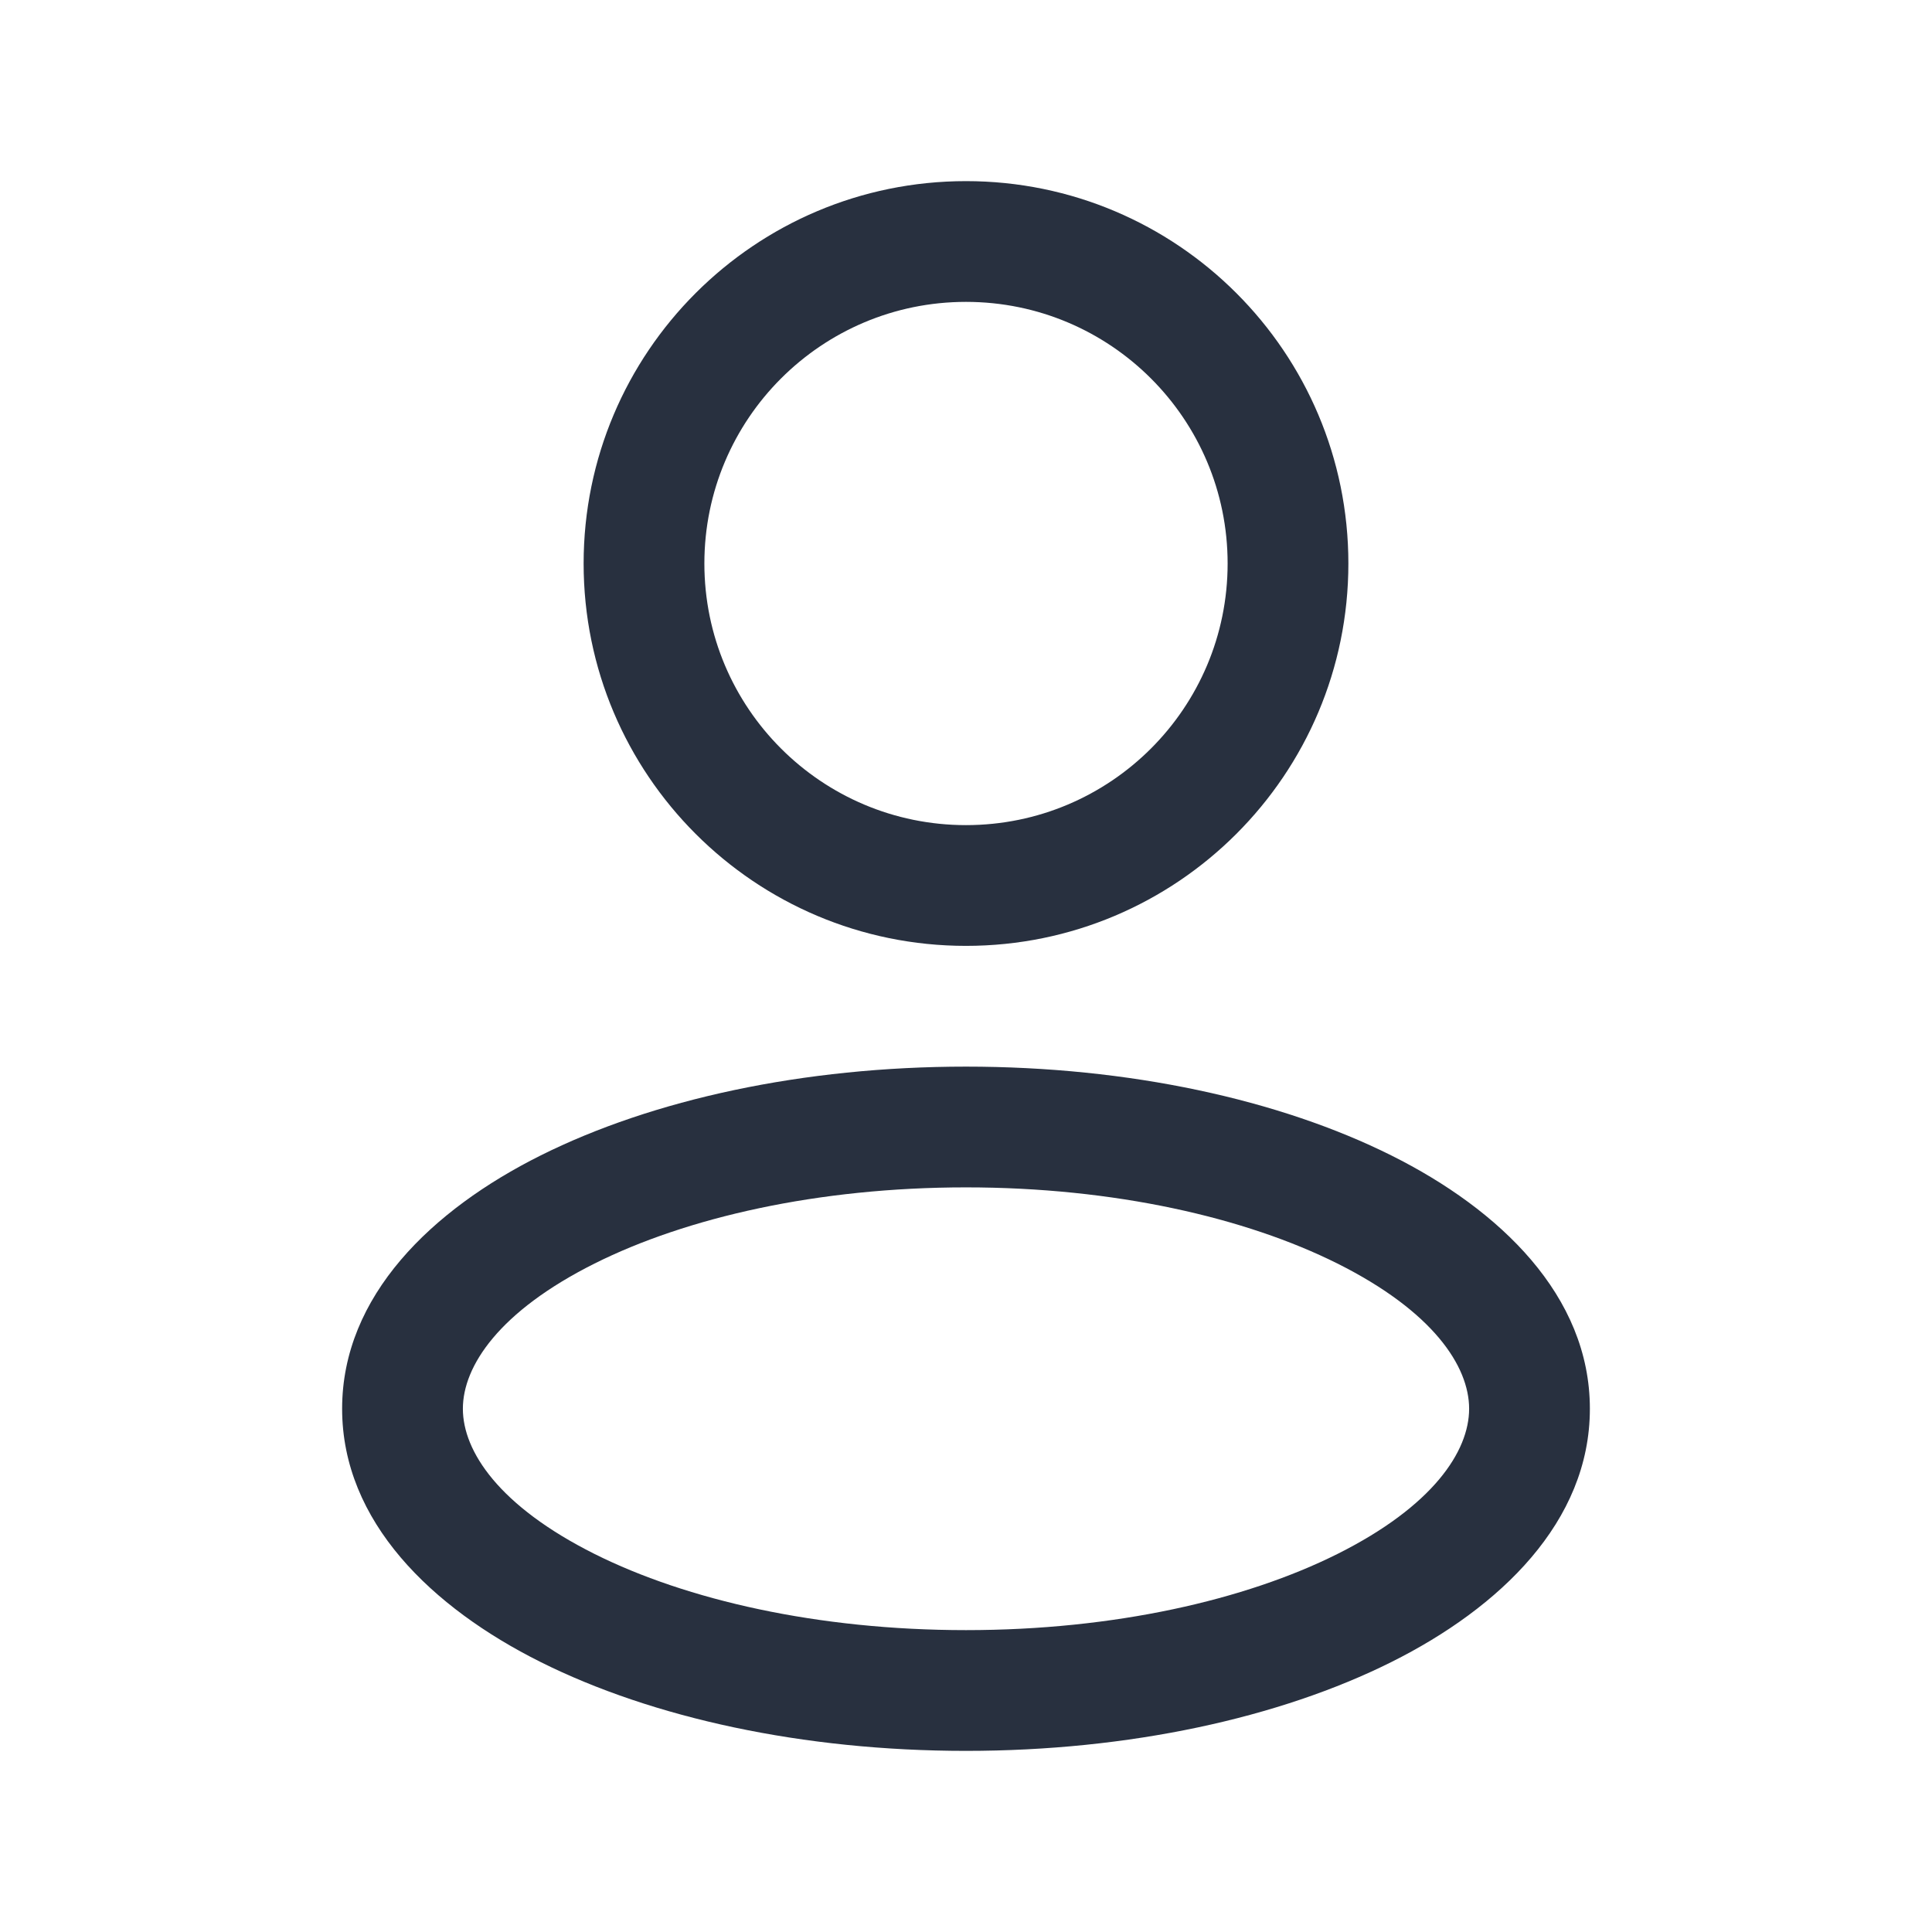
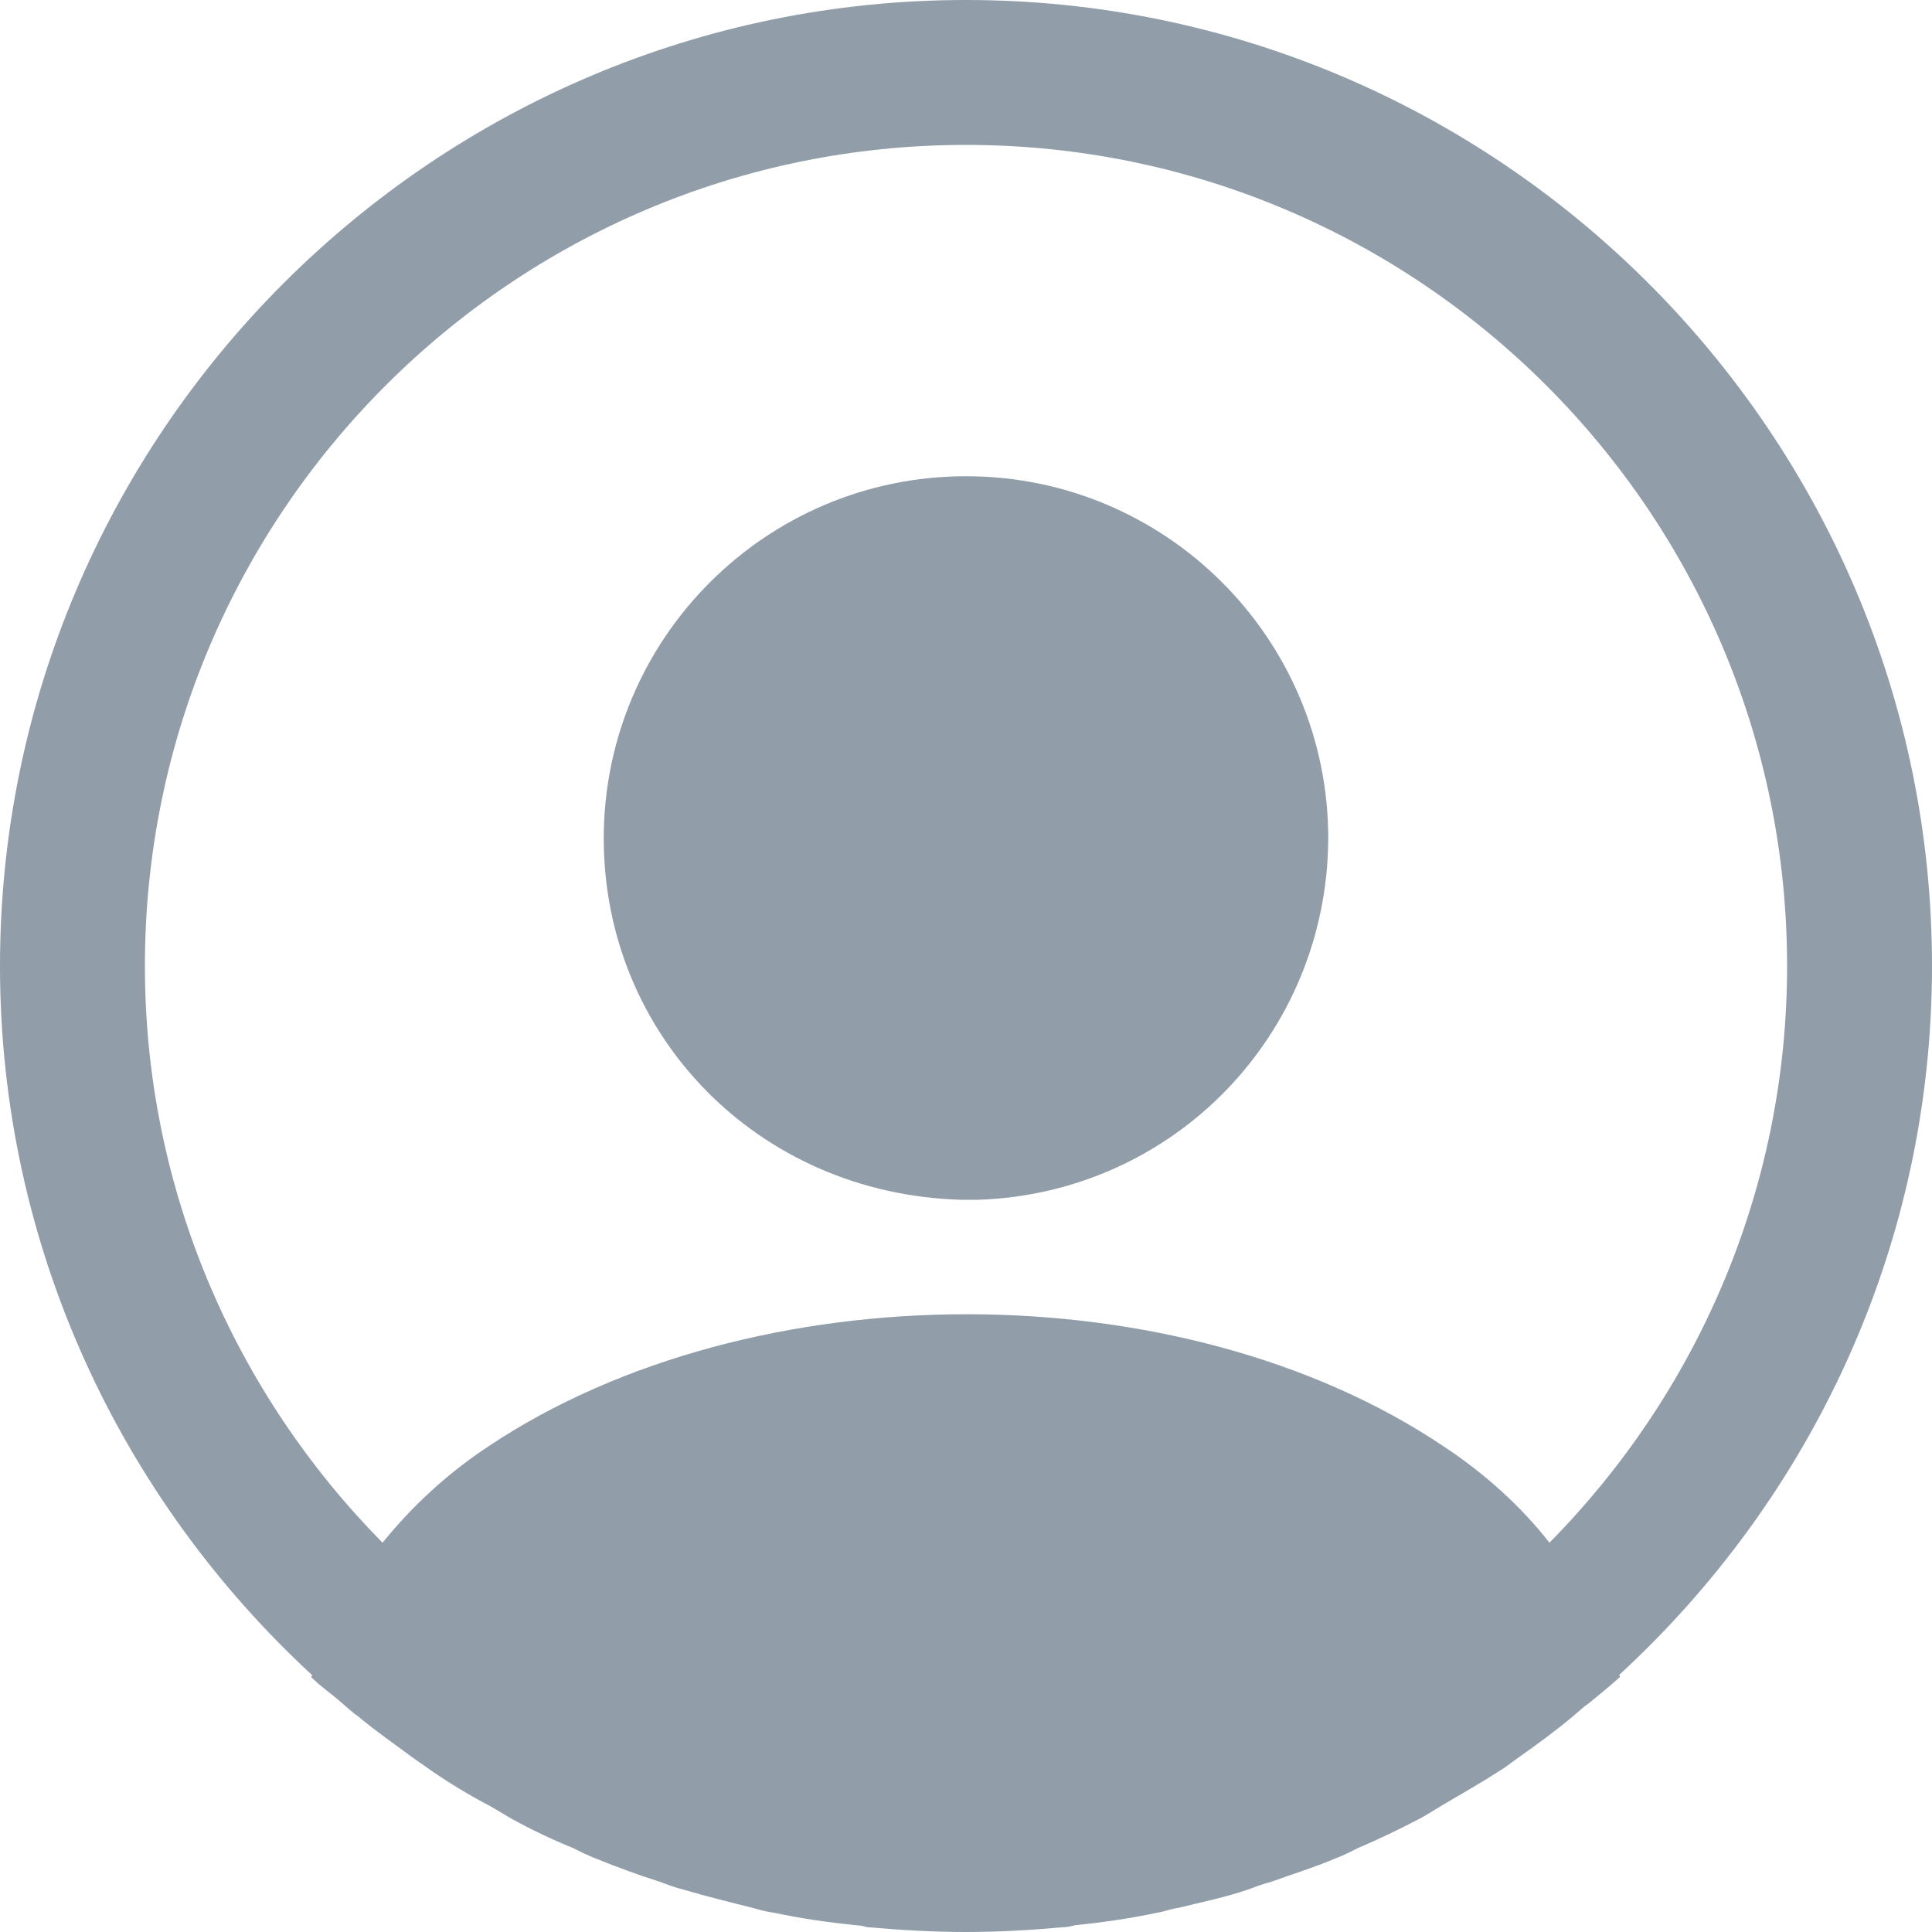
<svg xmlns="http://www.w3.org/2000/svg" width="24" height="24" viewBox="0 0 24 24" fill="none">
-   <path d="M15.25 7C15.25 8.795 13.795 10.25 12 10.25V11.75C14.623 11.75 16.75 9.623 16.75 7H15.25ZM12 10.25C10.205 10.25 8.75 8.795 8.75 7H7.25C7.25 9.623 9.377 11.75 12 11.75V10.25ZM8.75 7C8.75 5.205 10.205 3.75 12 3.75V2.25C9.377 2.25 7.25 4.377 7.25 7H8.75ZM12 3.75C13.795 3.75 15.25 5.205 15.25 7H16.75C16.75 4.377 14.623 2.25 12 2.25V3.75ZM18.25 17.5C18.25 18.029 17.801 18.71 16.614 19.304C15.472 19.875 13.842 20.25 12 20.25V21.75C14.024 21.75 15.894 21.341 17.285 20.646C18.632 19.973 19.75 18.904 19.75 17.5H18.25ZM12 20.25C10.158 20.25 8.528 19.875 7.386 19.304C6.199 18.71 5.75 18.029 5.75 17.5H4.25C4.25 18.904 5.368 19.973 6.715 20.646C8.106 21.341 9.976 21.75 12 21.75V20.25ZM5.75 17.5C5.75 16.971 6.199 16.29 7.386 15.696C8.528 15.125 10.158 14.75 12 14.75V13.25C9.976 13.25 8.106 13.659 6.715 14.354C5.368 15.027 4.25 16.096 4.25 17.5H5.75ZM12 14.75C13.842 14.75 15.472 15.125 16.614 15.696C17.801 16.29 18.25 16.971 18.25 17.5H19.75C19.75 16.096 18.632 15.027 17.285 14.354C15.894 13.659 14.024 13.25 12 13.25V14.75Z" fill="#28303F" />
+   <path d="M24 12C24 5.388 18.612 0 12 0C5.388 0 0 5.388 0 12C0 15.48 1.5 18.612 3.876 20.808C3.876 20.82 3.876 20.82 3.864 20.832C3.984 20.952 4.128 21.048 4.248 21.156C4.32 21.216 4.38 21.276 4.452 21.324C4.668 21.504 4.908 21.672 5.136 21.84C5.22 21.9 5.292 21.948 5.376 22.008C5.604 22.164 5.844 22.308 6.096 22.44C6.18 22.488 6.276 22.548 6.36 22.596C6.6 22.728 6.852 22.848 7.116 22.956C7.212 23.004 7.308 23.052 7.404 23.088C7.668 23.196 7.932 23.292 8.196 23.376C8.292 23.412 8.388 23.448 8.484 23.472C8.772 23.556 9.06 23.628 9.348 23.7C9.432 23.724 9.516 23.748 9.612 23.76C9.948 23.832 10.284 23.88 10.632 23.916C10.68 23.916 10.728 23.928 10.776 23.94C11.184 23.976 11.592 24 12 24C12.408 24 12.816 23.976 13.212 23.94C13.26 23.94 13.308 23.928 13.356 23.916C13.704 23.88 14.04 23.832 14.376 23.76C14.46 23.748 14.544 23.712 14.64 23.7C14.928 23.628 15.228 23.568 15.504 23.472C15.6 23.436 15.696 23.4 15.792 23.376C16.056 23.28 16.332 23.196 16.584 23.088C16.68 23.052 16.776 23.004 16.872 22.956C17.124 22.848 17.376 22.728 17.628 22.596C17.724 22.548 17.808 22.488 17.892 22.44C18.132 22.296 18.372 22.164 18.612 22.008C18.696 21.96 18.768 21.9 18.852 21.84C19.092 21.672 19.32 21.504 19.536 21.324C19.608 21.264 19.668 21.204 19.74 21.156C19.872 21.048 20.004 20.94 20.124 20.832C20.124 20.82 20.124 20.82 20.112 20.808C22.5 18.612 24 15.48 24 12ZM17.928 17.964C14.676 15.78 9.348 15.78 6.072 17.964C5.544 18.312 5.112 18.72 4.752 19.164C2.928 17.316 1.8 14.784 1.8 12C1.8 6.372 6.372 1.8 12 1.8C17.628 1.8 22.2 6.372 22.2 12C22.2 14.784 21.072 17.316 19.248 19.164C18.9 18.72 18.456 18.312 17.928 17.964Z" fill="#919DA9" />
+   <path d="M12 5.916C9.516 5.916 7.5 7.932 7.5 10.416C7.5 12.852 9.408 14.832 11.94 14.904H12.048H12.132H12.156C14.58 14.82 16.488 12.852 16.5 10.416C16.5 7.932 14.484 5.916 12 5.916Z" fill="#919DA9" />
</svg>
